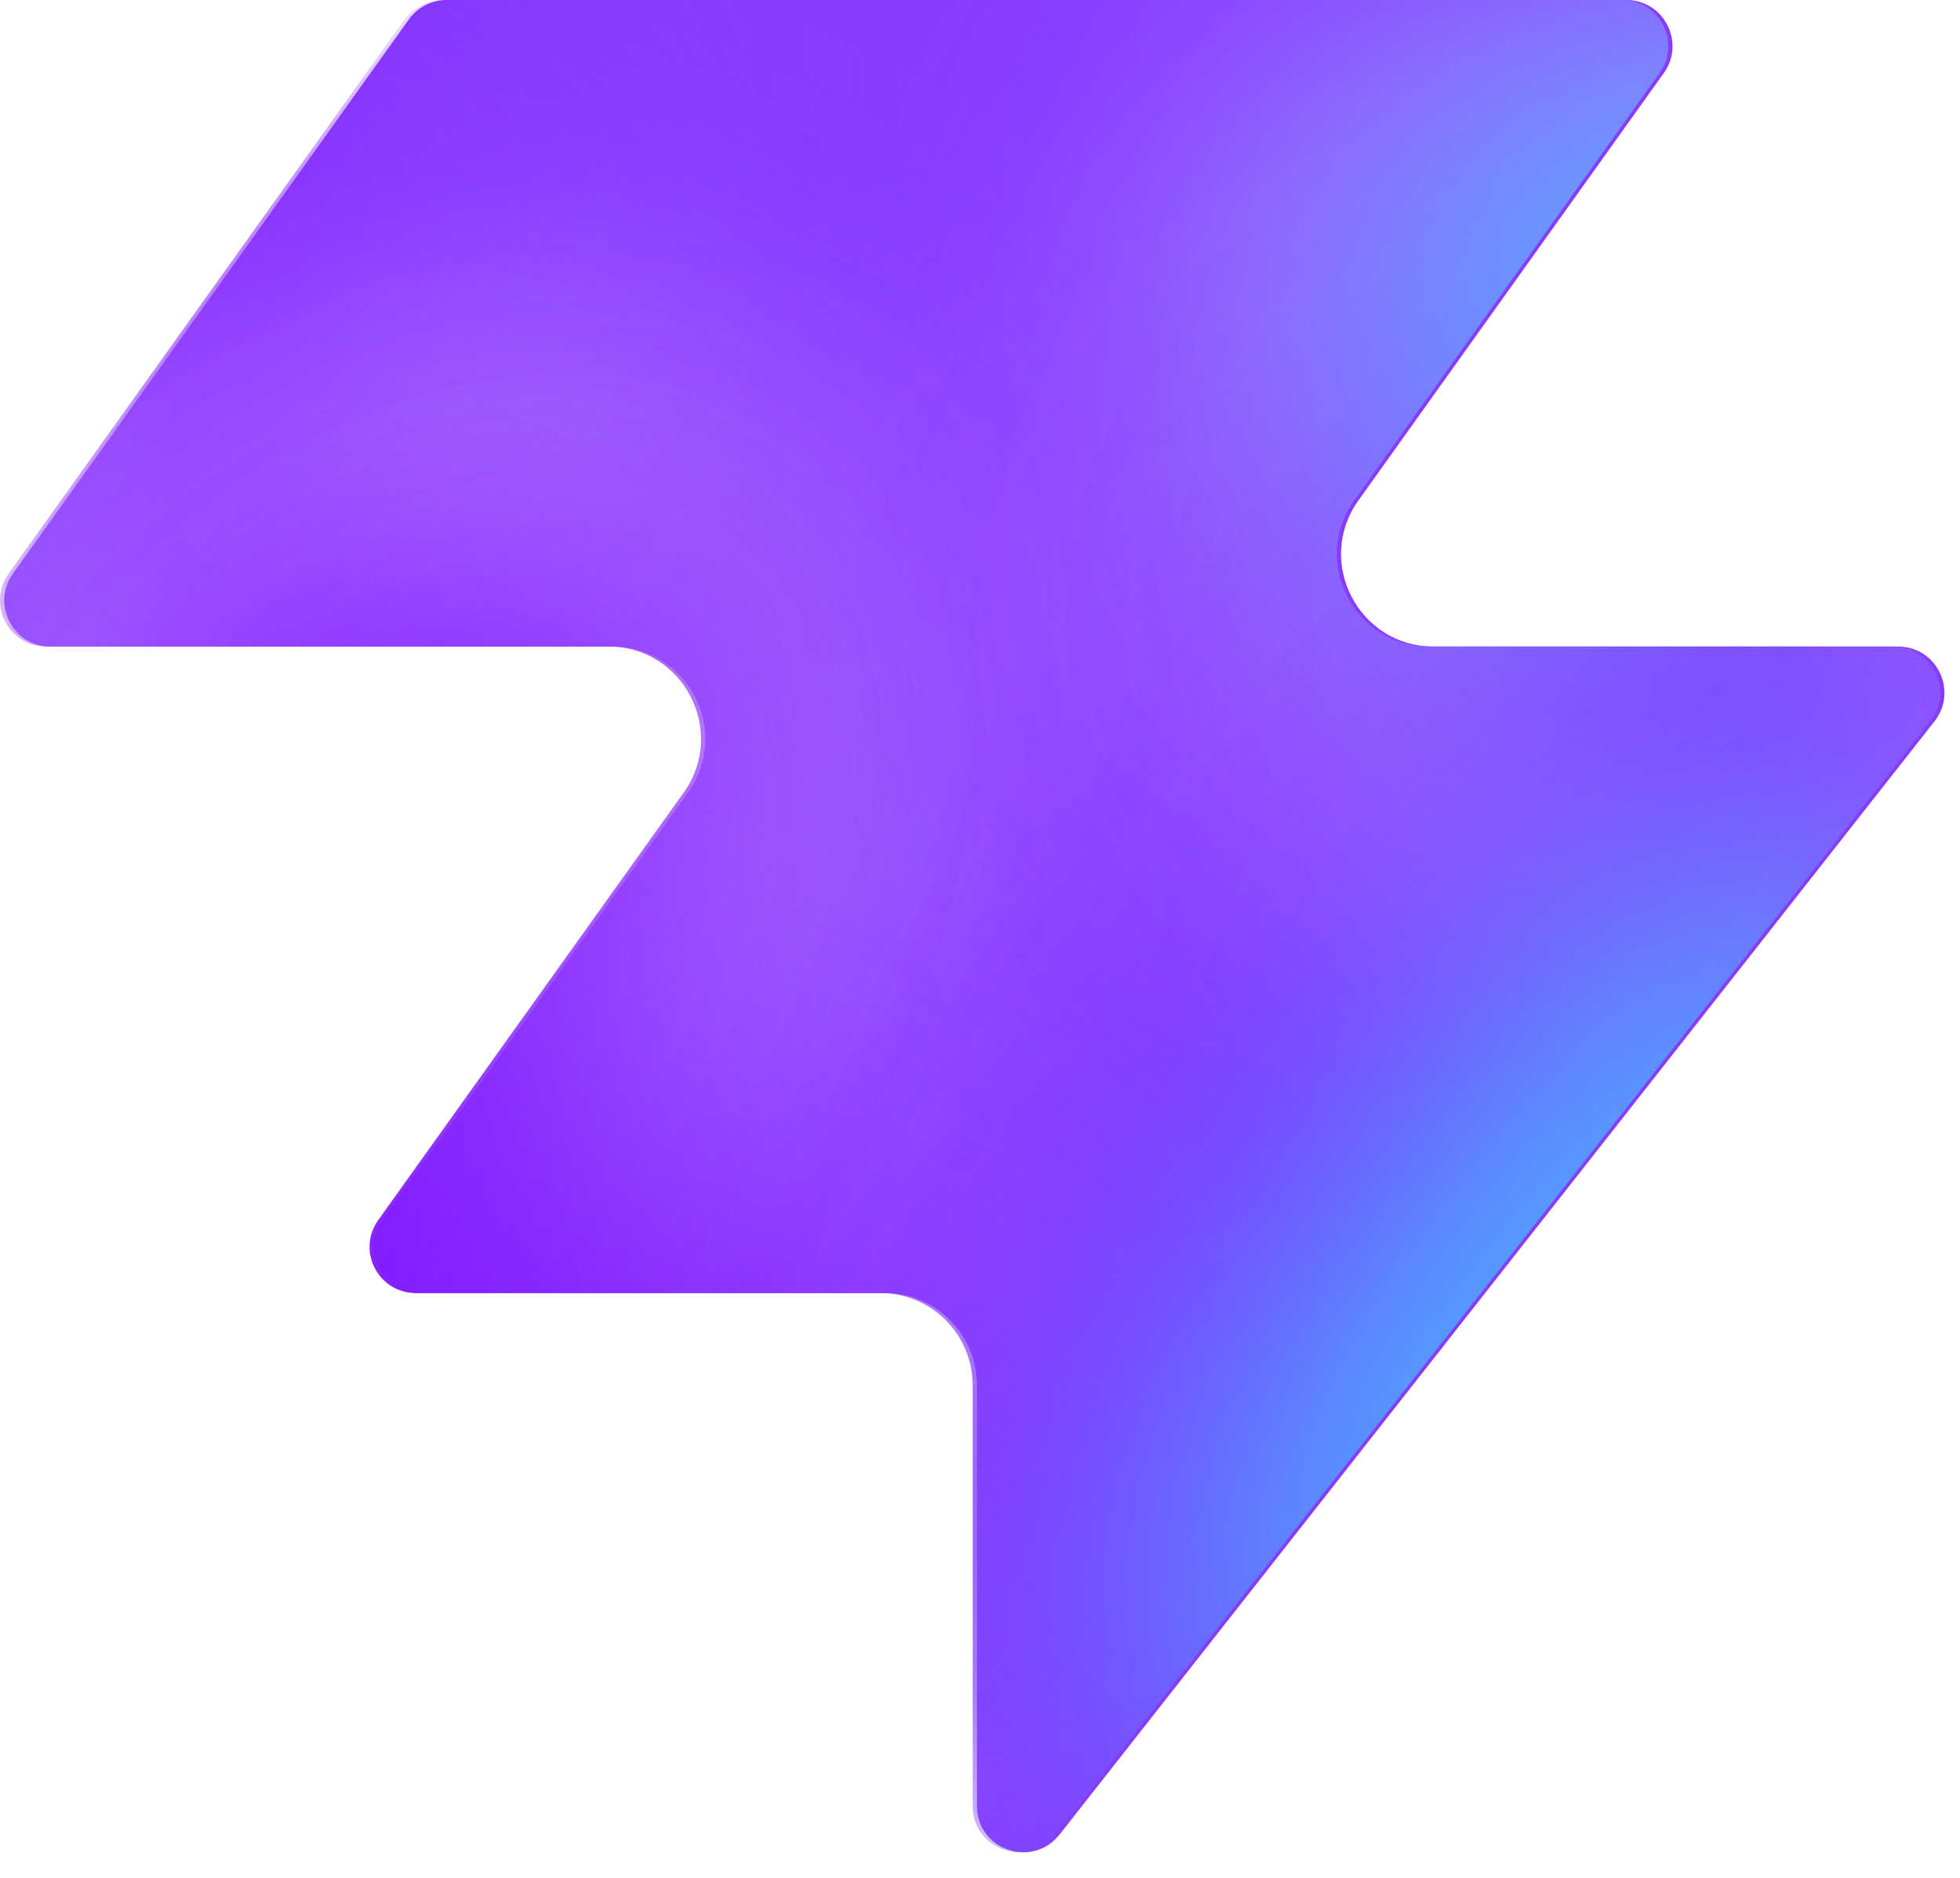
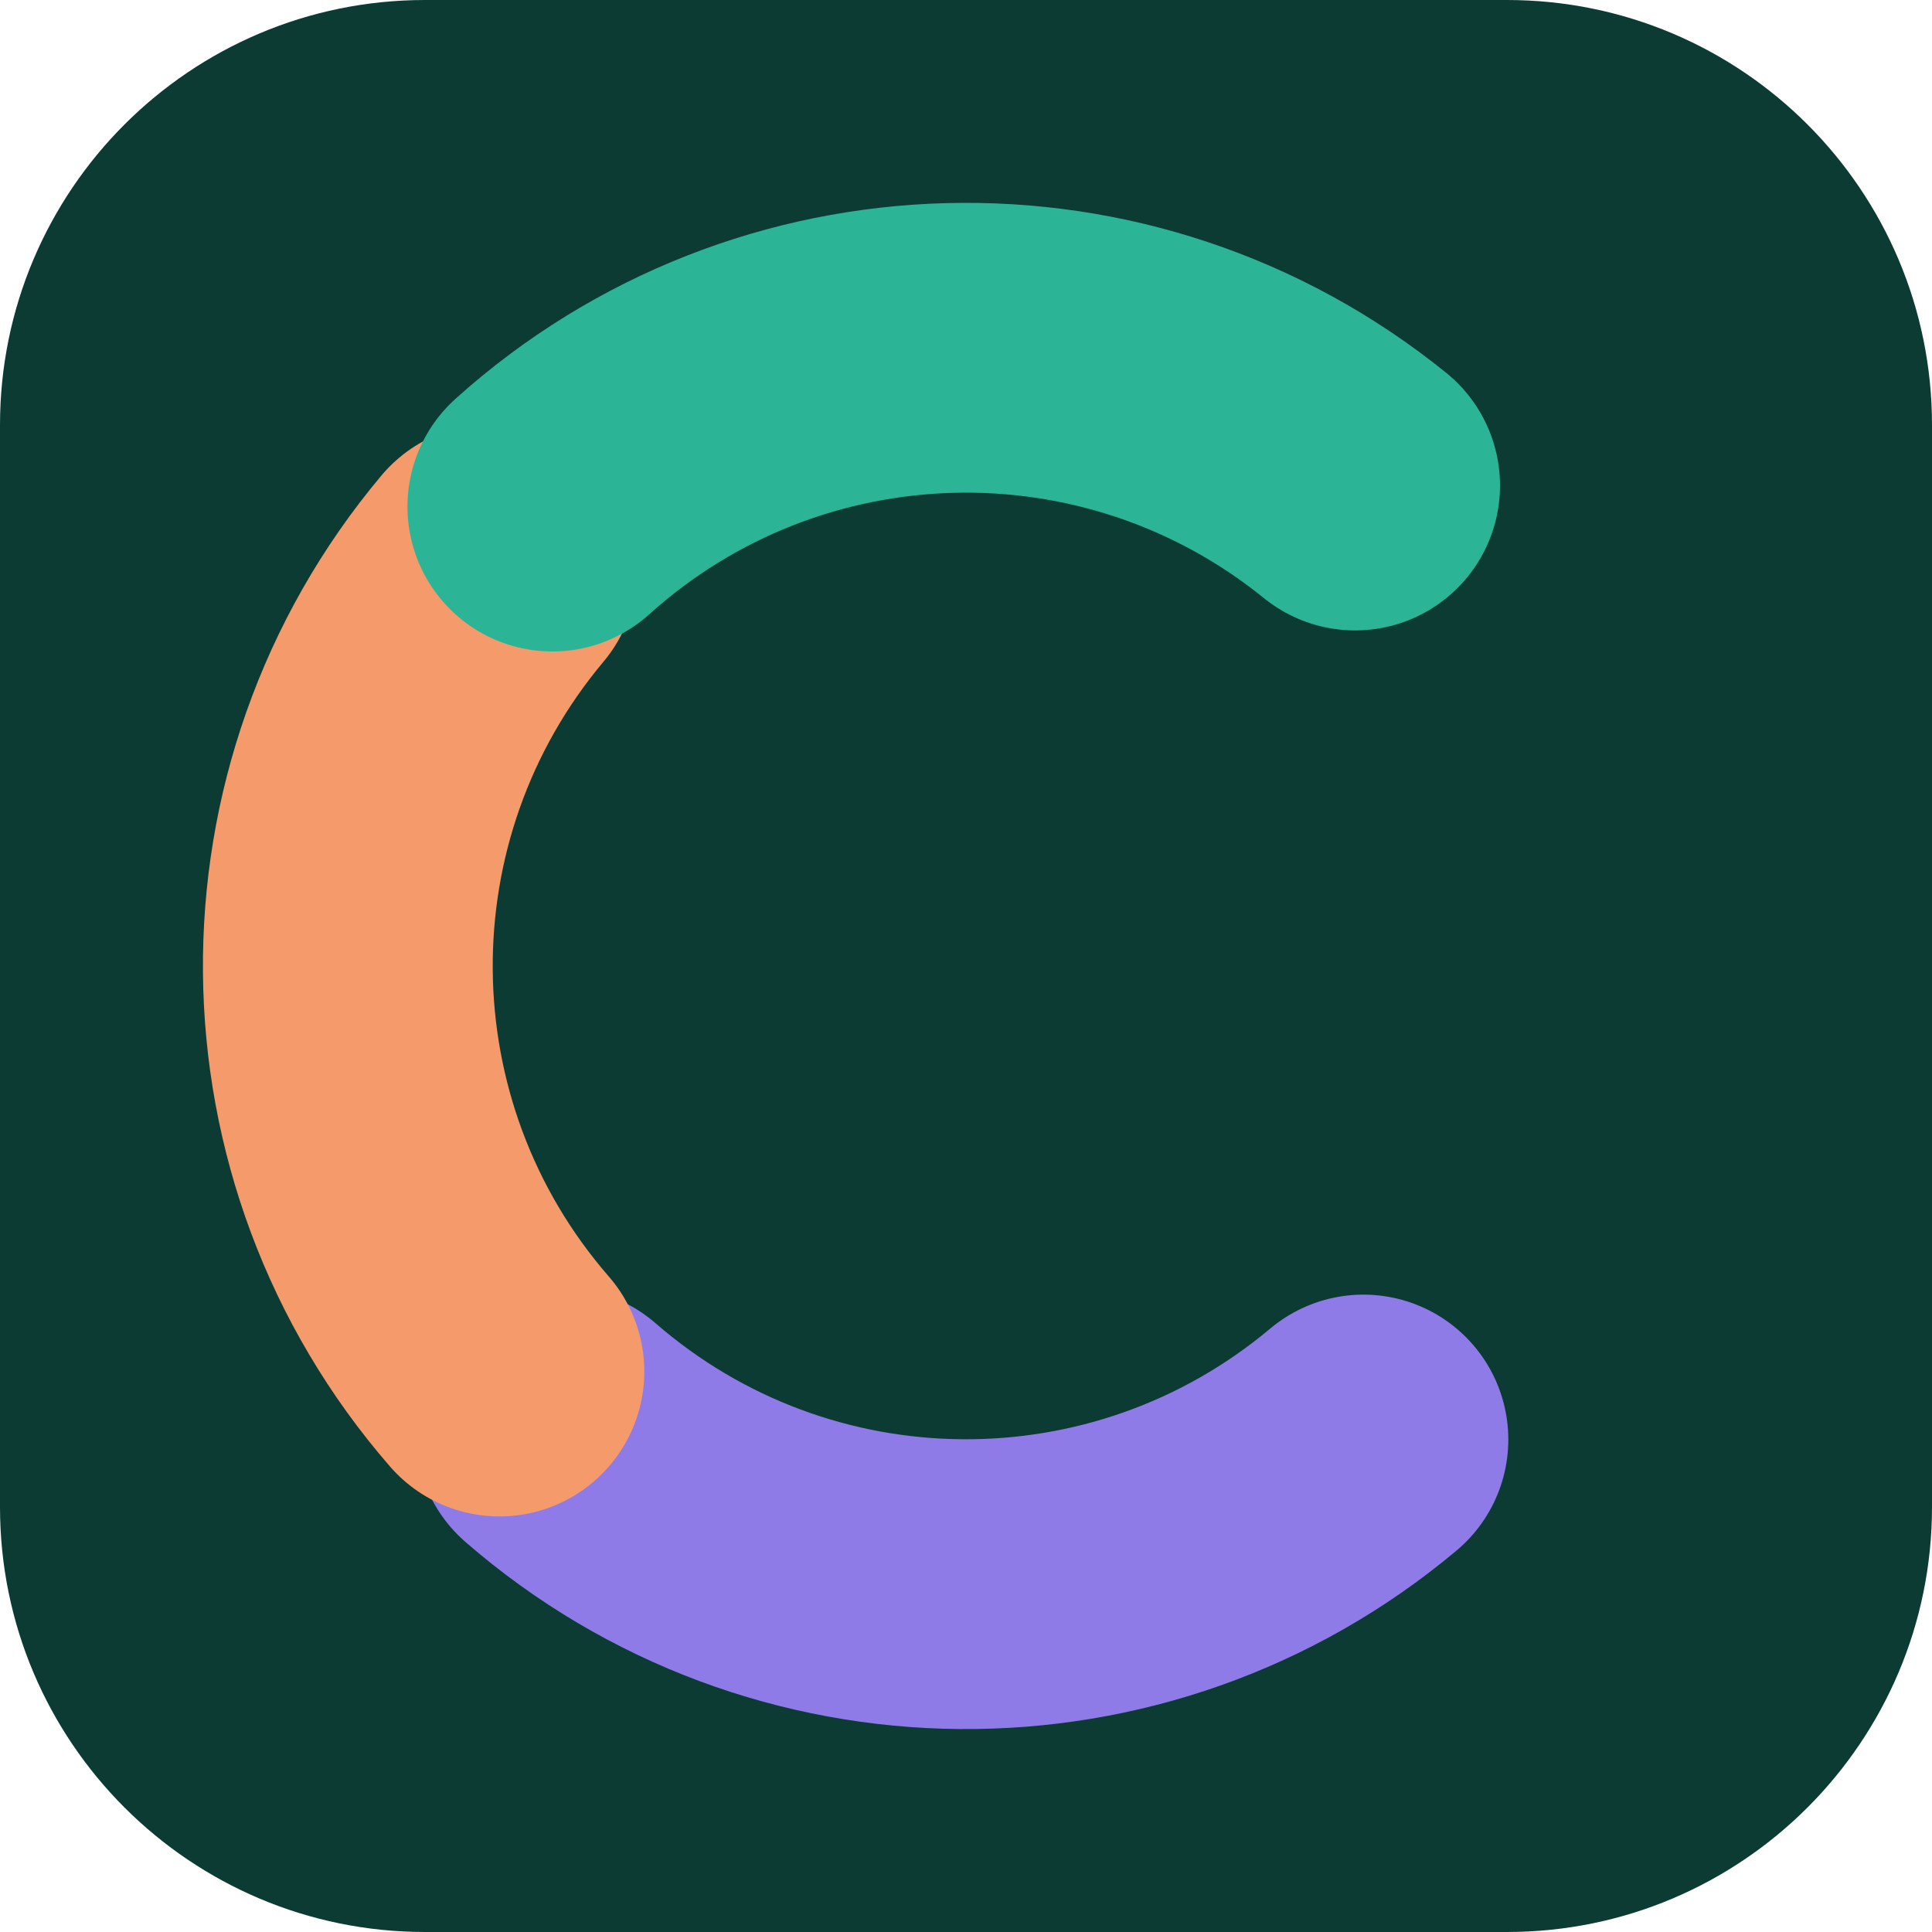
- <svg xmlns="http://www.w3.org/2000/svg" width="48" height="46" fill="none" viewBox="0 0 48 46">
-   <path fill="#863bff" d="M25.946 44.938c-.664.845-2.021.375-2.021-.698V33.937a2.26 2.26 0 0 0-2.262-2.262H10.287c-.92 0-1.456-1.04-.92-1.788l7.48-10.471c1.07-1.497 0-3.578-1.842-3.578H1.237c-.92 0-1.456-1.04-.92-1.788L10.013.474c.214-.297.556-.474.92-.474h28.894c.92 0 1.456 1.04.92 1.788l-7.48 10.471c-1.07 1.498 0 3.579 1.842 3.579h11.377c.943 0 1.473 1.088.89 1.83L25.947 44.94z" style="fill:#863bff;fill:color(display-p3 .525 .23 1);fill-opacity:1" />
-   <mask id="a" width="48" height="46" x="0" y="0" maskUnits="userSpaceOnUse" style="mask-type:alpha">
-     <path fill="#000" d="M25.842 44.938c-.664.844-2.021.375-2.021-.698V33.937a2.26 2.26 0 0 0-2.262-2.262H10.183c-.92 0-1.456-1.04-.92-1.788l7.48-10.471c1.07-1.498 0-3.579-1.842-3.579H1.133c-.92 0-1.456-1.04-.92-1.787L9.91.473c.214-.297.556-.474.92-.474h28.894c.92 0 1.456 1.04.92 1.788l-7.48 10.471c-1.07 1.498 0 3.578 1.842 3.578h11.377c.943 0 1.473 1.088.89 1.832L25.843 44.94z" style="fill:#000;fill-opacity:1" />
-   </mask>
-   <g mask="url(#a)">
-     <g filter="url(#b)">
-       <ellipse cx="5.508" cy="14.704" fill="#ede6ff" rx="5.508" ry="14.704" style="fill:#ede6ff;fill:color(display-p3 .927 .903 1);fill-opacity:1" transform="matrix(.00324 1 1 -.00324 -4.47 31.516)" />
-     </g>
-     <g filter="url(#c)">
-       <ellipse cx="10.399" cy="29.851" fill="#ede6ff" rx="10.399" ry="29.851" style="fill:#ede6ff;fill:color(display-p3 .927 .903 1);fill-opacity:1" transform="matrix(.00324 1 1 -.00324 -39.328 7.883)" />
-     </g>
-     <g filter="url(#d)">
-       <ellipse cx="5.508" cy="30.487" fill="#7e14ff" rx="5.508" ry="30.487" style="fill:#7e14ff;fill:color(display-p3 .492 .077 1);fill-opacity:1" transform="rotate(89.814 -25.913 -14.639)scale(1 -1)" />
-     </g>
-     <g filter="url(#e)">
-       <ellipse cx="5.508" cy="30.599" fill="#7e14ff" rx="5.508" ry="30.599" style="fill:#7e14ff;fill:color(display-p3 .492 .077 1);fill-opacity:1" transform="rotate(89.814 -32.644 -3.334)scale(1 -1)" />
-     </g>
-     <g filter="url(#f)">
-       <ellipse cx="5.508" cy="30.599" fill="#7e14ff" rx="5.508" ry="30.599" style="fill:#7e14ff;fill:color(display-p3 .492 .077 1);fill-opacity:1" transform="matrix(.00324 1 1 -.00324 -34.34 30.47)" />
-     </g>
-     <g filter="url(#g)">
-       <ellipse cx="14.072" cy="22.078" fill="#ede6ff" rx="14.072" ry="22.078" style="fill:#ede6ff;fill:color(display-p3 .927 .903 1);fill-opacity:1" transform="rotate(93.35 24.506 48.493)scale(-1 1)" />
-     </g>
-     <g filter="url(#h)">
-       <ellipse cx="3.47" cy="21.501" fill="#7e14ff" rx="3.47" ry="21.501" style="fill:#7e14ff;fill:color(display-p3 .492 .077 1);fill-opacity:1" transform="rotate(89.009 28.708 47.59)scale(-1 1)" />
-     </g>
-     <g filter="url(#i)">
-       <ellipse cx="3.47" cy="21.501" fill="#7e14ff" rx="3.47" ry="21.501" style="fill:#7e14ff;fill:color(display-p3 .492 .077 1);fill-opacity:1" transform="rotate(89.009 28.708 47.59)scale(-1 1)" />
-     </g>
-     <g filter="url(#j)">
-       <ellipse cx=".387" cy="8.972" fill="#7e14ff" rx="4.407" ry="29.108" style="fill:#7e14ff;fill:color(display-p3 .492 .077 1);fill-opacity:1" transform="rotate(39.51 .387 8.972)" />
-     </g>
-     <g filter="url(#k)">
-       <ellipse cx="47.523" cy="-6.092" fill="#7e14ff" rx="4.407" ry="29.108" style="fill:#7e14ff;fill:color(display-p3 .492 .077 1);fill-opacity:1" transform="rotate(37.892 47.523 -6.092)" />
-     </g>
-     <g filter="url(#l)">
-       <ellipse cx="41.412" cy="6.333" fill="#47bfff" rx="5.971" ry="9.665" style="fill:#47bfff;fill:color(display-p3 .28 .748 1);fill-opacity:1" transform="rotate(37.892 41.412 6.333)" />
-     </g>
-     <g filter="url(#m)">
-       <ellipse cx="-1.879" cy="38.332" fill="#7e14ff" rx="4.407" ry="29.108" style="fill:#7e14ff;fill:color(display-p3 .492 .077 1);fill-opacity:1" transform="rotate(37.892 -1.88 38.332)" />
-     </g>
-     <g filter="url(#n)">
-       <ellipse cx="-1.879" cy="38.332" fill="#7e14ff" rx="4.407" ry="29.108" style="fill:#7e14ff;fill:color(display-p3 .492 .077 1);fill-opacity:1" transform="rotate(37.892 -1.88 38.332)" />
-     </g>
-     <g filter="url(#o)">
-       <ellipse cx="35.651" cy="29.907" fill="#7e14ff" rx="4.407" ry="29.108" style="fill:#7e14ff;fill:color(display-p3 .492 .077 1);fill-opacity:1" transform="rotate(37.892 35.651 29.907)" />
-     </g>
-     <g filter="url(#p)">
-       <ellipse cx="38.418" cy="32.4" fill="#47bfff" rx="5.971" ry="15.297" style="fill:#47bfff;fill:color(display-p3 .28 .748 1);fill-opacity:1" transform="rotate(37.892 38.418 32.4)" />
-     </g>
-   </g>
-   <defs>
-     <filter id="b" width="60.045" height="41.654" x="-19.77" y="16.149" color-interpolation-filters="sRGB" filterUnits="userSpaceOnUse">
-       <feFlood flood-opacity="0" result="BackgroundImageFix" />
-       <feBlend in="SourceGraphic" in2="BackgroundImageFix" result="shape" />
-       <feGaussianBlur result="effect1_foregroundBlur_2002_17158" stdDeviation="7.659" />
-     </filter>
-     <filter id="c" width="90.34" height="51.437" x="-54.613" y="-7.533" color-interpolation-filters="sRGB" filterUnits="userSpaceOnUse">
-       <feFlood flood-opacity="0" result="BackgroundImageFix" />
-       <feBlend in="SourceGraphic" in2="BackgroundImageFix" result="shape" />
-       <feGaussianBlur result="effect1_foregroundBlur_2002_17158" stdDeviation="7.659" />
-     </filter>
-     <filter id="d" width="79.355" height="29.4" x="-49.64" y="2.03" color-interpolation-filters="sRGB" filterUnits="userSpaceOnUse">
-       <feFlood flood-opacity="0" result="BackgroundImageFix" />
-       <feBlend in="SourceGraphic" in2="BackgroundImageFix" result="shape" />
-       <feGaussianBlur result="effect1_foregroundBlur_2002_17158" stdDeviation="4.596" />
-     </filter>
-     <filter id="e" width="79.579" height="29.4" x="-45.045" y="20.029" color-interpolation-filters="sRGB" filterUnits="userSpaceOnUse">
-       <feFlood flood-opacity="0" result="BackgroundImageFix" />
-       <feBlend in="SourceGraphic" in2="BackgroundImageFix" result="shape" />
-       <feGaussianBlur result="effect1_foregroundBlur_2002_17158" stdDeviation="4.596" />
-     </filter>
-     <filter id="f" width="79.579" height="29.4" x="-43.513" y="21.178" color-interpolation-filters="sRGB" filterUnits="userSpaceOnUse">
-       <feFlood flood-opacity="0" result="BackgroundImageFix" />
-       <feBlend in="SourceGraphic" in2="BackgroundImageFix" result="shape" />
-       <feGaussianBlur result="effect1_foregroundBlur_2002_17158" stdDeviation="4.596" />
-     </filter>
-     <filter id="g" width="74.749" height="58.852" x="15.756" y="-17.901" color-interpolation-filters="sRGB" filterUnits="userSpaceOnUse">
-       <feFlood flood-opacity="0" result="BackgroundImageFix" />
-       <feBlend in="SourceGraphic" in2="BackgroundImageFix" result="shape" />
-       <feGaussianBlur result="effect1_foregroundBlur_2002_17158" stdDeviation="7.659" />
-     </filter>
-     <filter id="h" width="61.377" height="25.362" x="23.548" y="2.284" color-interpolation-filters="sRGB" filterUnits="userSpaceOnUse">
-       <feFlood flood-opacity="0" result="BackgroundImageFix" />
-       <feBlend in="SourceGraphic" in2="BackgroundImageFix" result="shape" />
-       <feGaussianBlur result="effect1_foregroundBlur_2002_17158" stdDeviation="4.596" />
-     </filter>
-     <filter id="i" width="61.377" height="25.362" x="23.548" y="2.284" color-interpolation-filters="sRGB" filterUnits="userSpaceOnUse">
-       <feFlood flood-opacity="0" result="BackgroundImageFix" />
-       <feBlend in="SourceGraphic" in2="BackgroundImageFix" result="shape" />
-       <feGaussianBlur result="effect1_foregroundBlur_2002_17158" stdDeviation="4.596" />
-     </filter>
-     <filter id="j" width="56.045" height="63.649" x="-27.636" y="-22.853" color-interpolation-filters="sRGB" filterUnits="userSpaceOnUse">
-       <feFlood flood-opacity="0" result="BackgroundImageFix" />
-       <feBlend in="SourceGraphic" in2="BackgroundImageFix" result="shape" />
-       <feGaussianBlur result="effect1_foregroundBlur_2002_17158" stdDeviation="4.596" />
-     </filter>
-     <filter id="k" width="54.814" height="64.646" x="20.116" y="-38.415" color-interpolation-filters="sRGB" filterUnits="userSpaceOnUse">
-       <feFlood flood-opacity="0" result="BackgroundImageFix" />
-       <feBlend in="SourceGraphic" in2="BackgroundImageFix" result="shape" />
-       <feGaussianBlur result="effect1_foregroundBlur_2002_17158" stdDeviation="4.596" />
-     </filter>
-     <filter id="l" width="33.541" height="35.313" x="24.641" y="-11.323" color-interpolation-filters="sRGB" filterUnits="userSpaceOnUse">
-       <feFlood flood-opacity="0" result="BackgroundImageFix" />
-       <feBlend in="SourceGraphic" in2="BackgroundImageFix" result="shape" />
-       <feGaussianBlur result="effect1_foregroundBlur_2002_17158" stdDeviation="4.596" />
-     </filter>
-     <filter id="m" width="54.814" height="64.646" x="-29.286" y="6.009" color-interpolation-filters="sRGB" filterUnits="userSpaceOnUse">
-       <feFlood flood-opacity="0" result="BackgroundImageFix" />
-       <feBlend in="SourceGraphic" in2="BackgroundImageFix" result="shape" />
-       <feGaussianBlur result="effect1_foregroundBlur_2002_17158" stdDeviation="4.596" />
-     </filter>
-     <filter id="n" width="54.814" height="64.646" x="-29.286" y="6.009" color-interpolation-filters="sRGB" filterUnits="userSpaceOnUse">
-       <feFlood flood-opacity="0" result="BackgroundImageFix" />
-       <feBlend in="SourceGraphic" in2="BackgroundImageFix" result="shape" />
-       <feGaussianBlur result="effect1_foregroundBlur_2002_17158" stdDeviation="4.596" />
-     </filter>
-     <filter id="o" width="54.814" height="64.646" x="8.244" y="-2.416" color-interpolation-filters="sRGB" filterUnits="userSpaceOnUse">
-       <feFlood flood-opacity="0" result="BackgroundImageFix" />
-       <feBlend in="SourceGraphic" in2="BackgroundImageFix" result="shape" />
-       <feGaussianBlur result="effect1_foregroundBlur_2002_17158" stdDeviation="4.596" />
-     </filter>
-     <filter id="p" width="39.409" height="43.623" x="18.713" y="10.588" color-interpolation-filters="sRGB" filterUnits="userSpaceOnUse">
-       <feFlood flood-opacity="0" result="BackgroundImageFix" />
-       <feBlend in="SourceGraphic" in2="BackgroundImageFix" result="shape" />
-       <feGaussianBlur result="effect1_foregroundBlur_2002_17158" stdDeviation="4.596" />
-     </filter>
-   </defs>
+ <svg xmlns="http://www.w3.org/2000/svg" viewBox="0 0 100 100">
+   <rect width="100" height="100" rx="22" fill="#0b3b33" />
+   <path d="M 70.57 74.51 A 32 32 0 0 1 29.01 74.15" fill="none" stroke="#8f7be8" stroke-width="15" stroke-linecap="round" />
+   <path d="M 25.85 70.99 A 32 32 0 0 1 25.49 29.43" fill="none" stroke="#f59a6b" stroke-width="15" stroke-linecap="round" />
+   <path d="M 28.59 26.22 A 32 32 0 0 1 70.14 25.13" fill="none" stroke="#2bb596" stroke-width="15" stroke-linecap="round" />
</svg>
